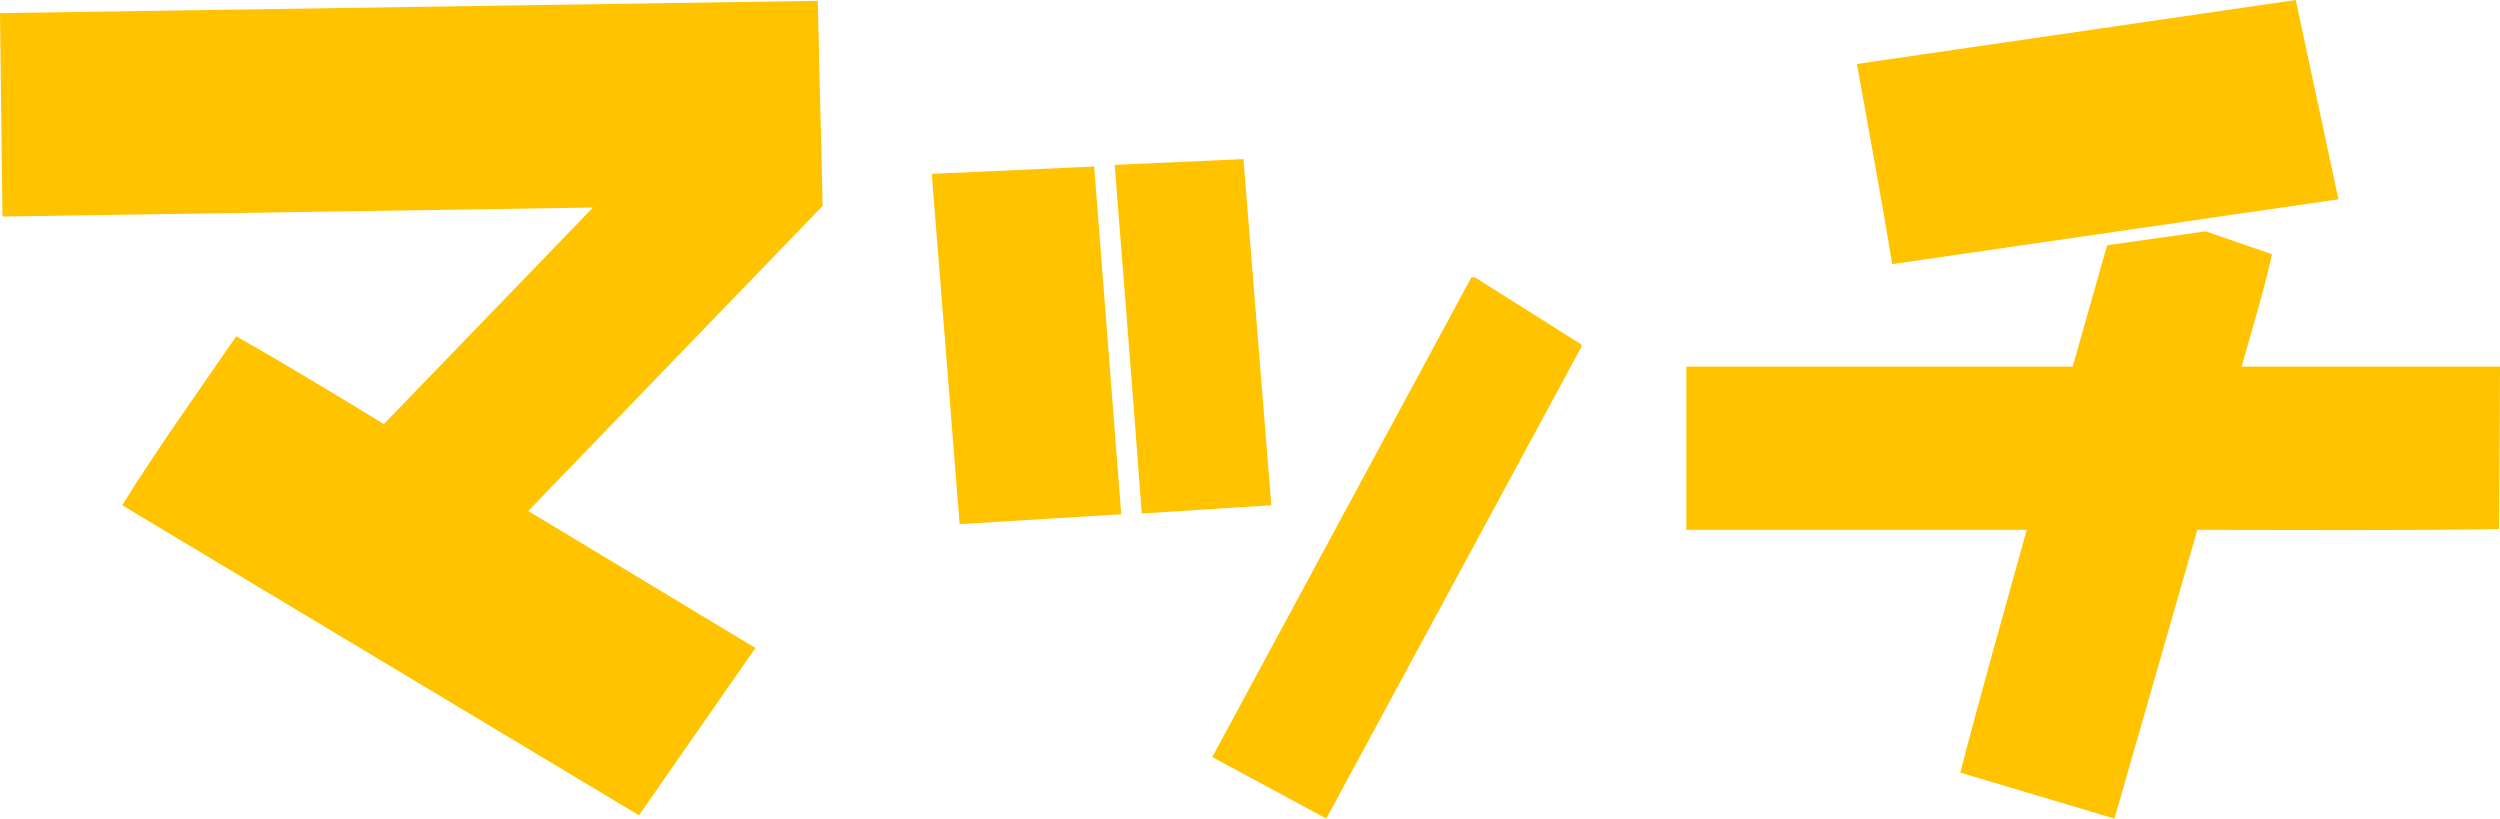
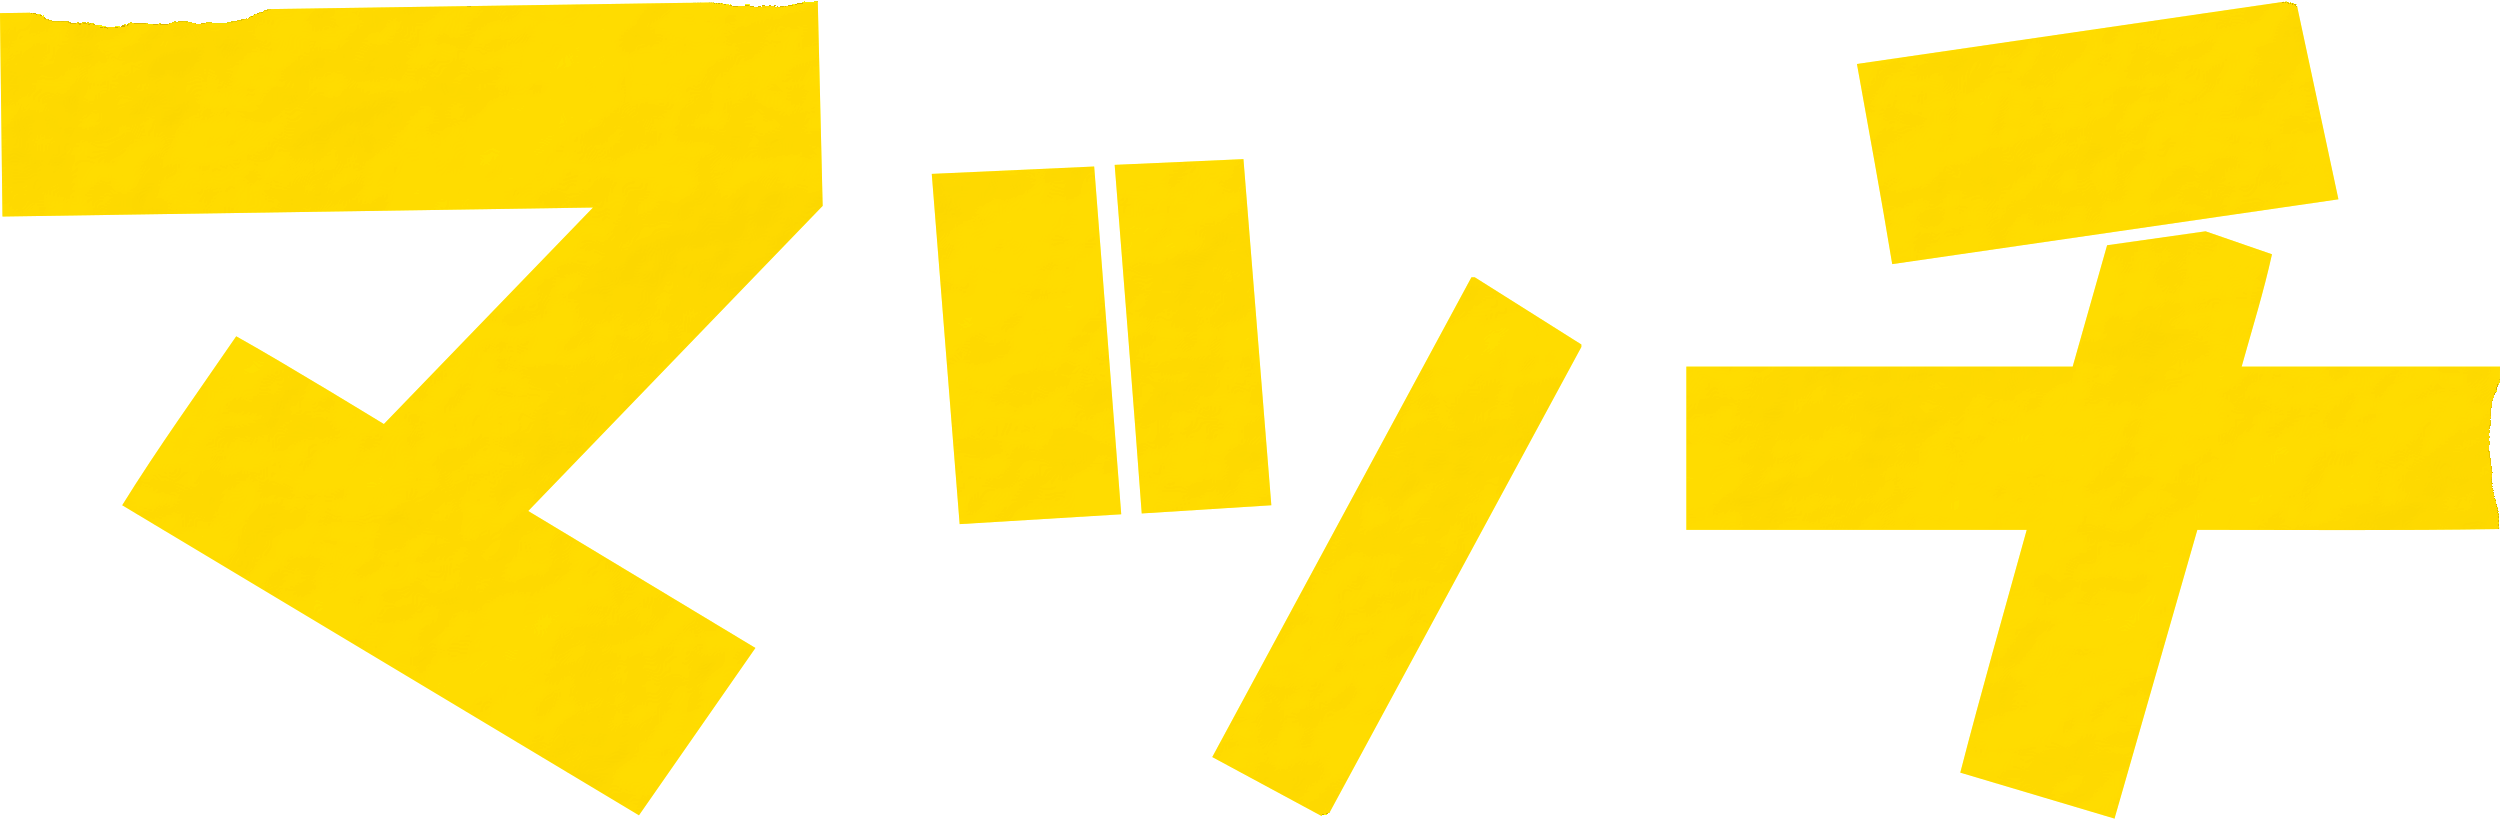
- <svg xmlns="http://www.w3.org/2000/svg" xml:space="preserve" width="187.524" height="61.4" viewBox="0 0 187.524 61.4">
-   <path d="M1532.05 150.839c-.821-5.007-1.754-10.012-2.646-15.012l32.915-4.799 3.2 14.95zM1548.723 192.429l-11.567-3.446c1.57-6.077 3.308-12.149 4.984-18.21h-25.533v-12.244h28.978l2.584-9.105 7.383-1.046 4.983 1.723c-.62 2.82-1.498 5.633-2.276 8.428h19.38l-.062 12.182c-7.488.127-15.108.061-22.641.061zM1475.756 169.542c-.642-8.717-1.347-17.433-2.03-26.147l9.659-.431 2.092 25.963zM1462.098 170.342l-2.092-26.27 12.182-.554 2.03 26.086zM1489.599 192.429l-8.552-4.615 19.441-35.99h.246l7.998 5.044v.185zM1438.042 192.183l-38.76-23.256c2.642-4.265 5.686-8.489 8.552-12.674 3.713 2.072 11.074 6.583 11.074 6.583l15.689-16.242-44.297.677-.185-15.258 61.339-.923.369 15.38-22.087 22.887 17.042 10.275z" style="font-size:63px;line-height:1;font-family:haramase_nyanko;-inkscape-font-specification:haramase_nyanko;text-align:center;letter-spacing:0;word-spacing:0;text-anchor:middle;fill:#ffc300;stroke-width:4;stroke-linecap:round;stroke-linejoin:round" transform="translate(-1390.115 -131.028)" />
+ <svg xmlns="http://www.w3.org/2000/svg" xmlns:xlink="http://www.w3.org/1999/xlink" xml:space="preserve" width="187.524" height="61.401" viewBox="0 0 187.524 61.401">
+   <defs>
+     <filter id="c" width="1" height="1" x="0" y="0" style="color-interpolation-filters:sRGB">
+       <feTurbulence baseFrequency=".04" numOctaves="5" result="result4" type="fractalNoise" />
+       <feDisplacementMap in="SourceGraphic" in2="result4" result="result3" scale="10" xChannelSelector="R" yChannelSelector="G" />
+       <feDiffuseLighting in="result4" lighting-color="#e9e6d7" result="result1" surfaceScale="2">
+         <feDistantLight azimuth="235" elevation="40" />
+       </feDiffuseLighting>
+       <feComposite in="result3" in2="result1" operator="in" result="result2" />
+       <feComposite in2="result1" k1="1.7" operator="arithmetic" result="result5" />
+       <feBlend in="result5" in2="result3" />
+     </filter>
+     <mask id="b" maskUnits="userSpaceOnUse">
+       <use xlink:href="#a" />
+     </mask>
+   </defs>
+   <path d="M-.864-1.44h189.181v63.636H-.864z" mask="url(#b)" style="opacity:.6;fill:#ffc300;fill-opacity:1;stroke-width:4;stroke-linecap:round;stroke-linejoin:round;filter:url(#c)" />
+   <path id="a" d="M141.935 19.811c-.821-5.007-1.754-10.012-2.646-15.012L172.204 0l3.2 14.95zm16.673 41.59-11.567-3.446c1.57-6.077 3.308-12.149 4.984-18.21h-25.533V27.501h28.978l2.584-9.105 7.383-1.046 4.983 1.723c-.62 2.82-1.498 5.633-2.276 8.428h19.38l-.062 12.182c-7.488.127-15.108.061-22.641.061zM85.641 38.514c-.642-8.717-1.347-17.433-2.03-26.147l9.659-.431 2.092 25.963zm-13.658.8-2.092-26.27 12.182-.554 2.03 26.086zm27.501 22.087-8.552-4.615 19.441-35.99h.246l7.998 5.044v.185zm-51.557-.246L9.167 37.899c2.642-4.265 5.686-8.489 8.552-12.674 3.713 2.072 11.074 6.583 11.074 6.583l15.689-16.242-44.297.677L0 .985 61.339.062l.369 15.38-22.087 22.887 17.042 10.275Z" style="font-size:63px;line-height:1;font-family:haramase_nyanko;-inkscape-font-specification:haramase_nyanko;text-align:center;letter-spacing:0;word-spacing:0;text-anchor:middle;opacity:1;mix-blend-mode:color-burn;fill:#ffc300;stroke-width:4;stroke-linecap:round;stroke-linejoin:round" />
</svg>
